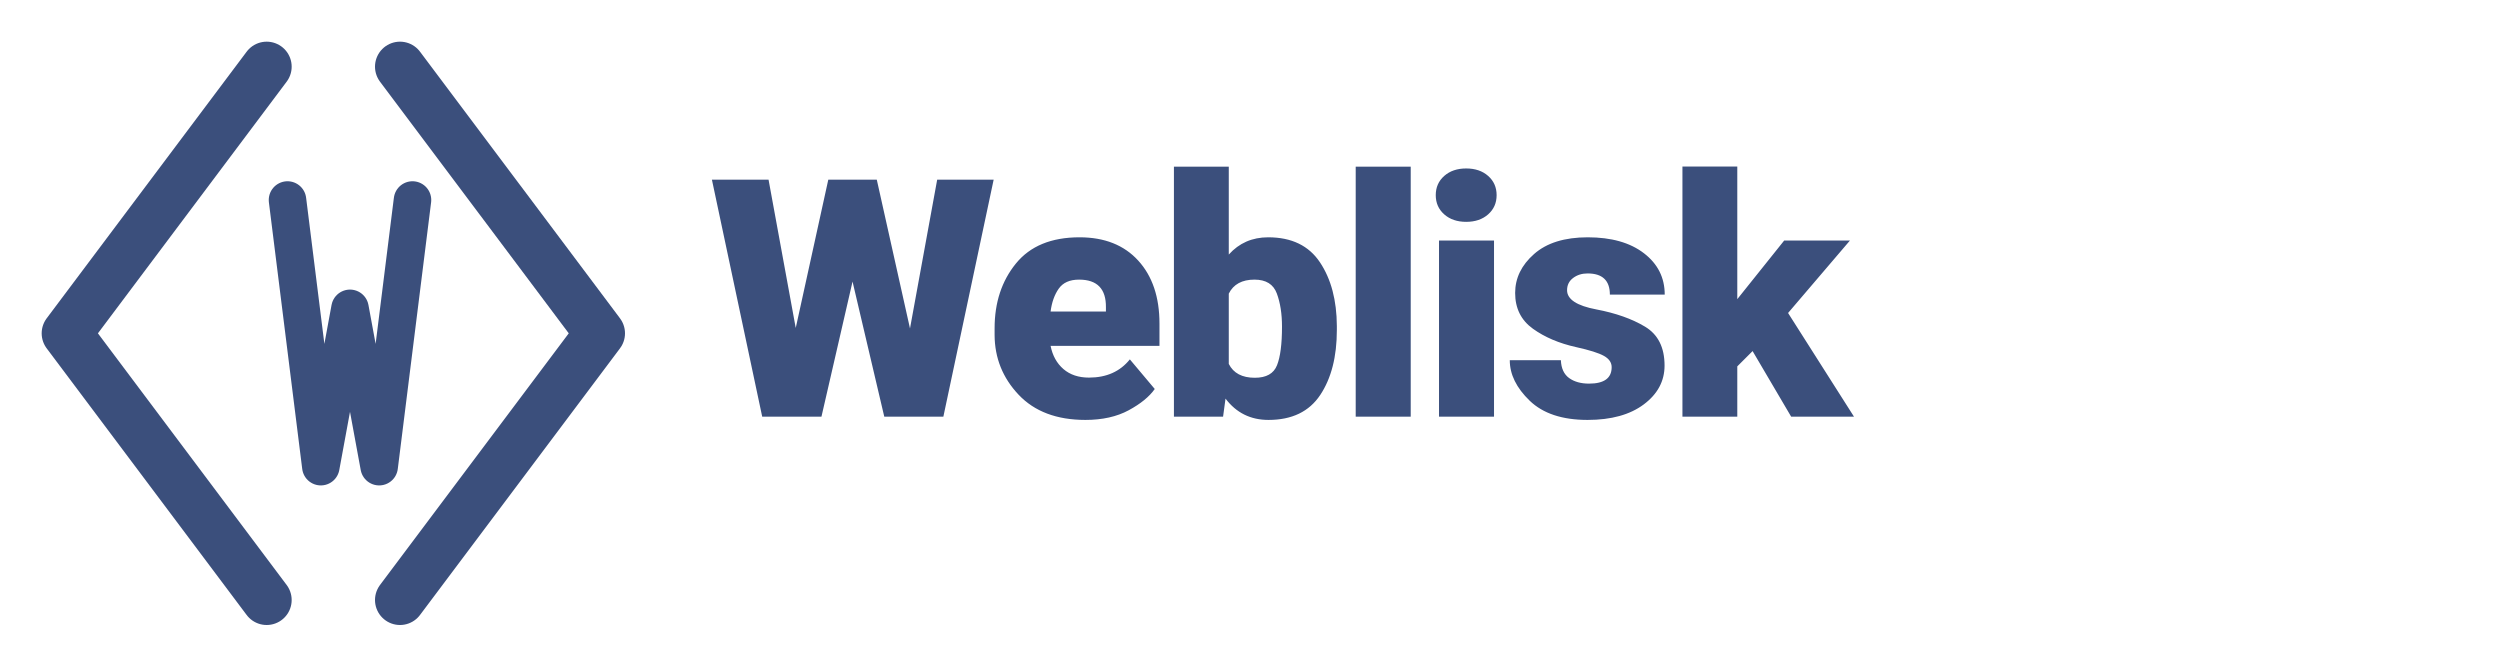
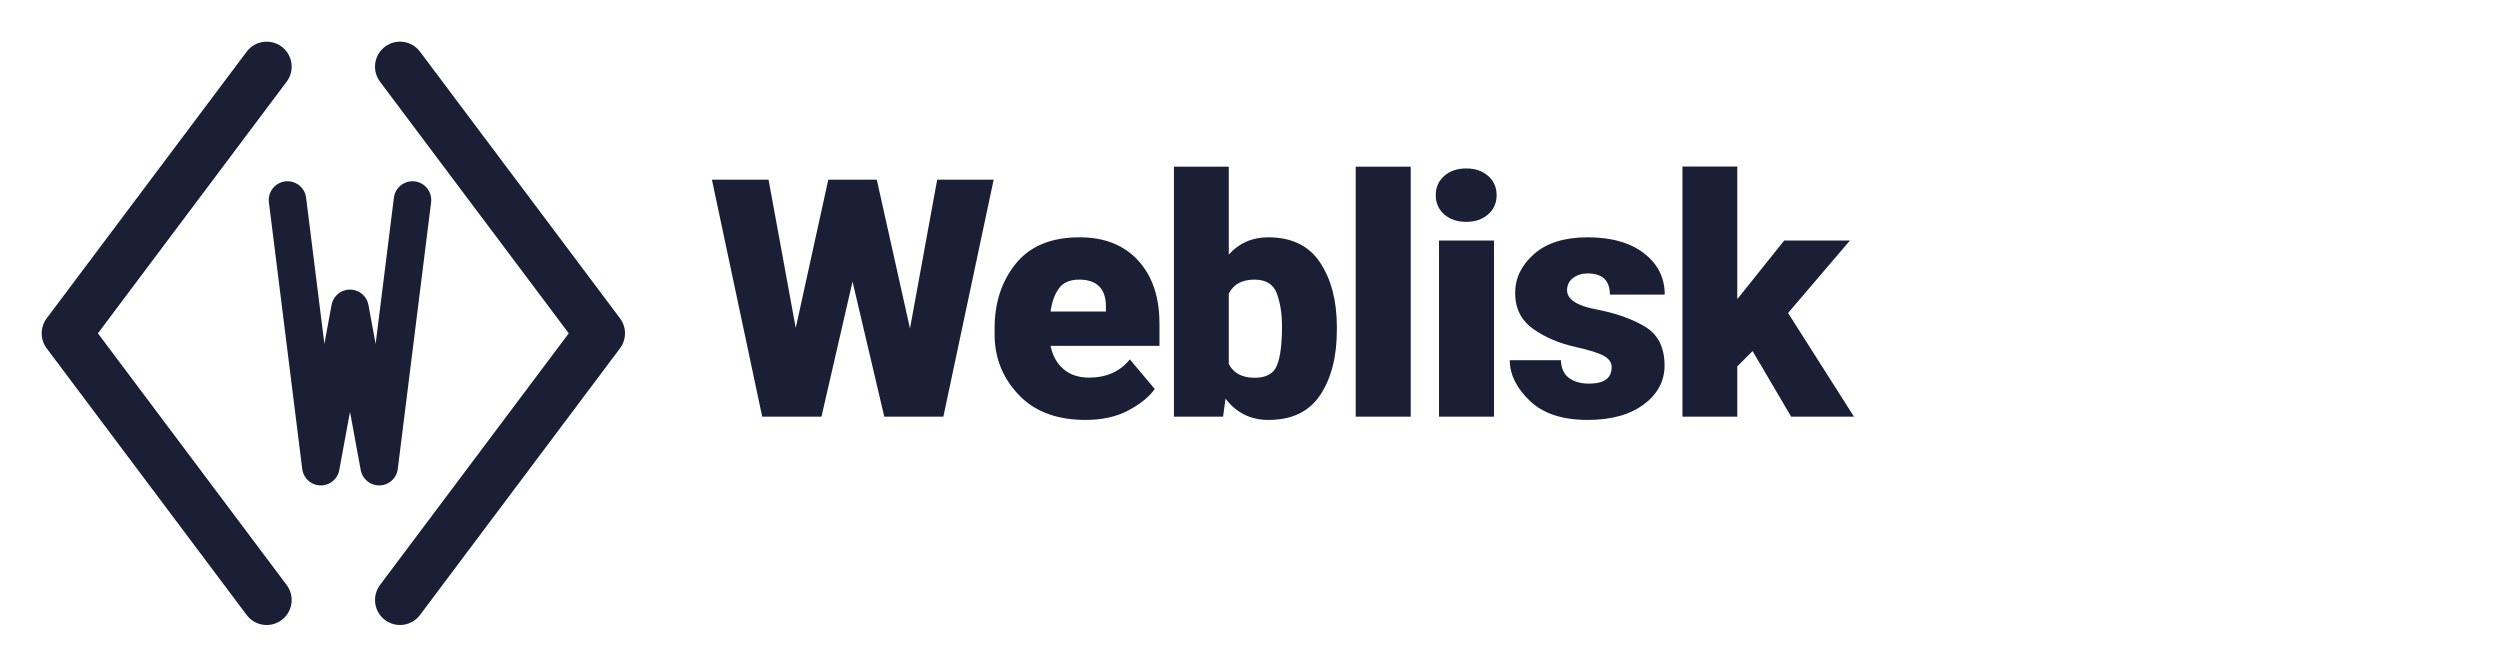
<svg xmlns="http://www.w3.org/2000/svg" viewBox="0 0 1200 320">
-   <polyline points="128,32 32,160 128,288" fill="none" stroke="#3B4F7C" stroke-width="24" stroke-linecap="round" stroke-linejoin="round" />
-   <polyline points="192,32 288,160 192,288" fill="none" stroke="#3B4F7C" stroke-width="24" stroke-linecap="round" stroke-linejoin="round" />
-   <polyline points="138,96 154,224 168,148 182,224 198,96" fill="none" stroke="#3B4F7C" stroke-width="18" stroke-linecap="round" stroke-linejoin="round" />
-   <text x="340" y="200" font-family="system-ui,-apple-system,BlinkMacSystemFont,'Segoe UI',Roboto,sans-serif" font-size="160" font-weight="800" fill="#3B4F7C" letter-spacing="-4">Weblisk</text>
+   <polyline points="128,32 32,160 128,288" fill="none" stroke="#1a1f36" stroke-width="24" stroke-linecap="round" stroke-linejoin="round" />
+   <polyline points="192,32 288,160 192,288" fill="none" stroke="#1a1f36" stroke-width="24" stroke-linecap="round" stroke-linejoin="round" />
+   <polyline points="138,96 154,224 168,148 182,224 198,96" fill="none" stroke="#1a1f36" stroke-width="18" stroke-linecap="round" stroke-linejoin="round" />
+   <text x="340" y="200" font-family="system-ui,-apple-system,BlinkMacSystemFont,'Segoe UI',Roboto,sans-serif" font-size="160" font-weight="800" fill="#1a1f36" letter-spacing="-4">Weblisk</text>
</svg>
